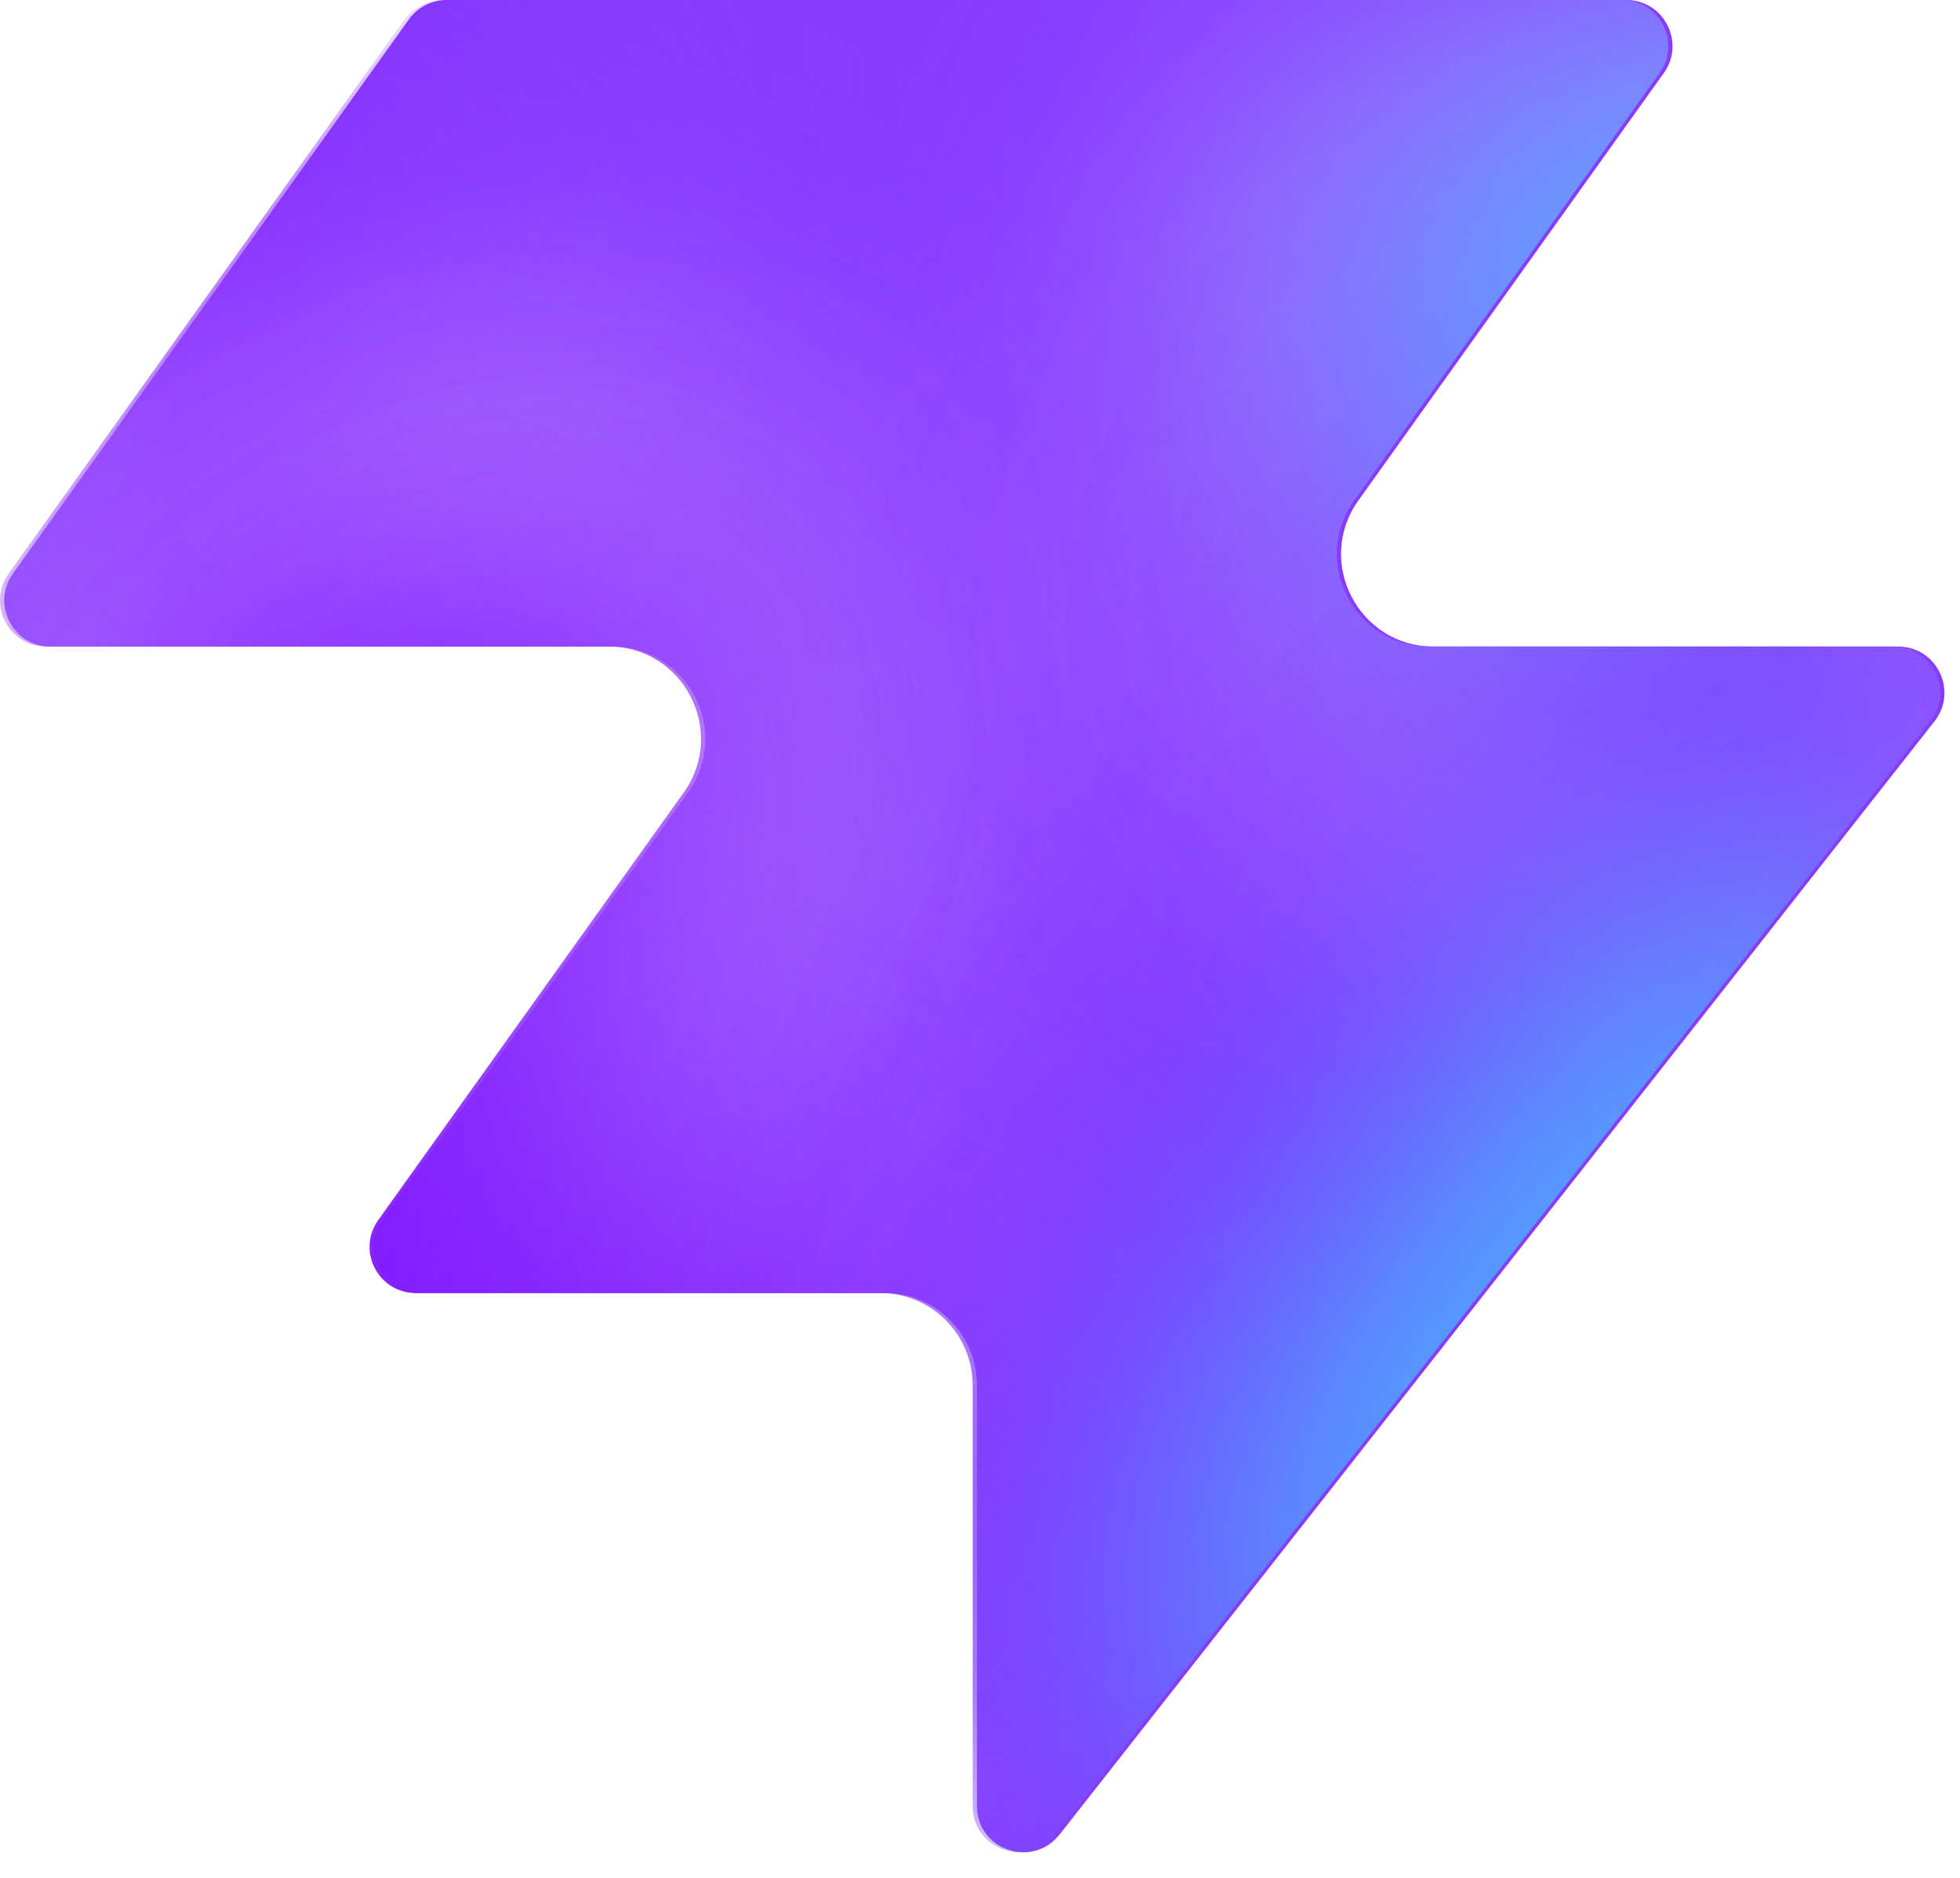
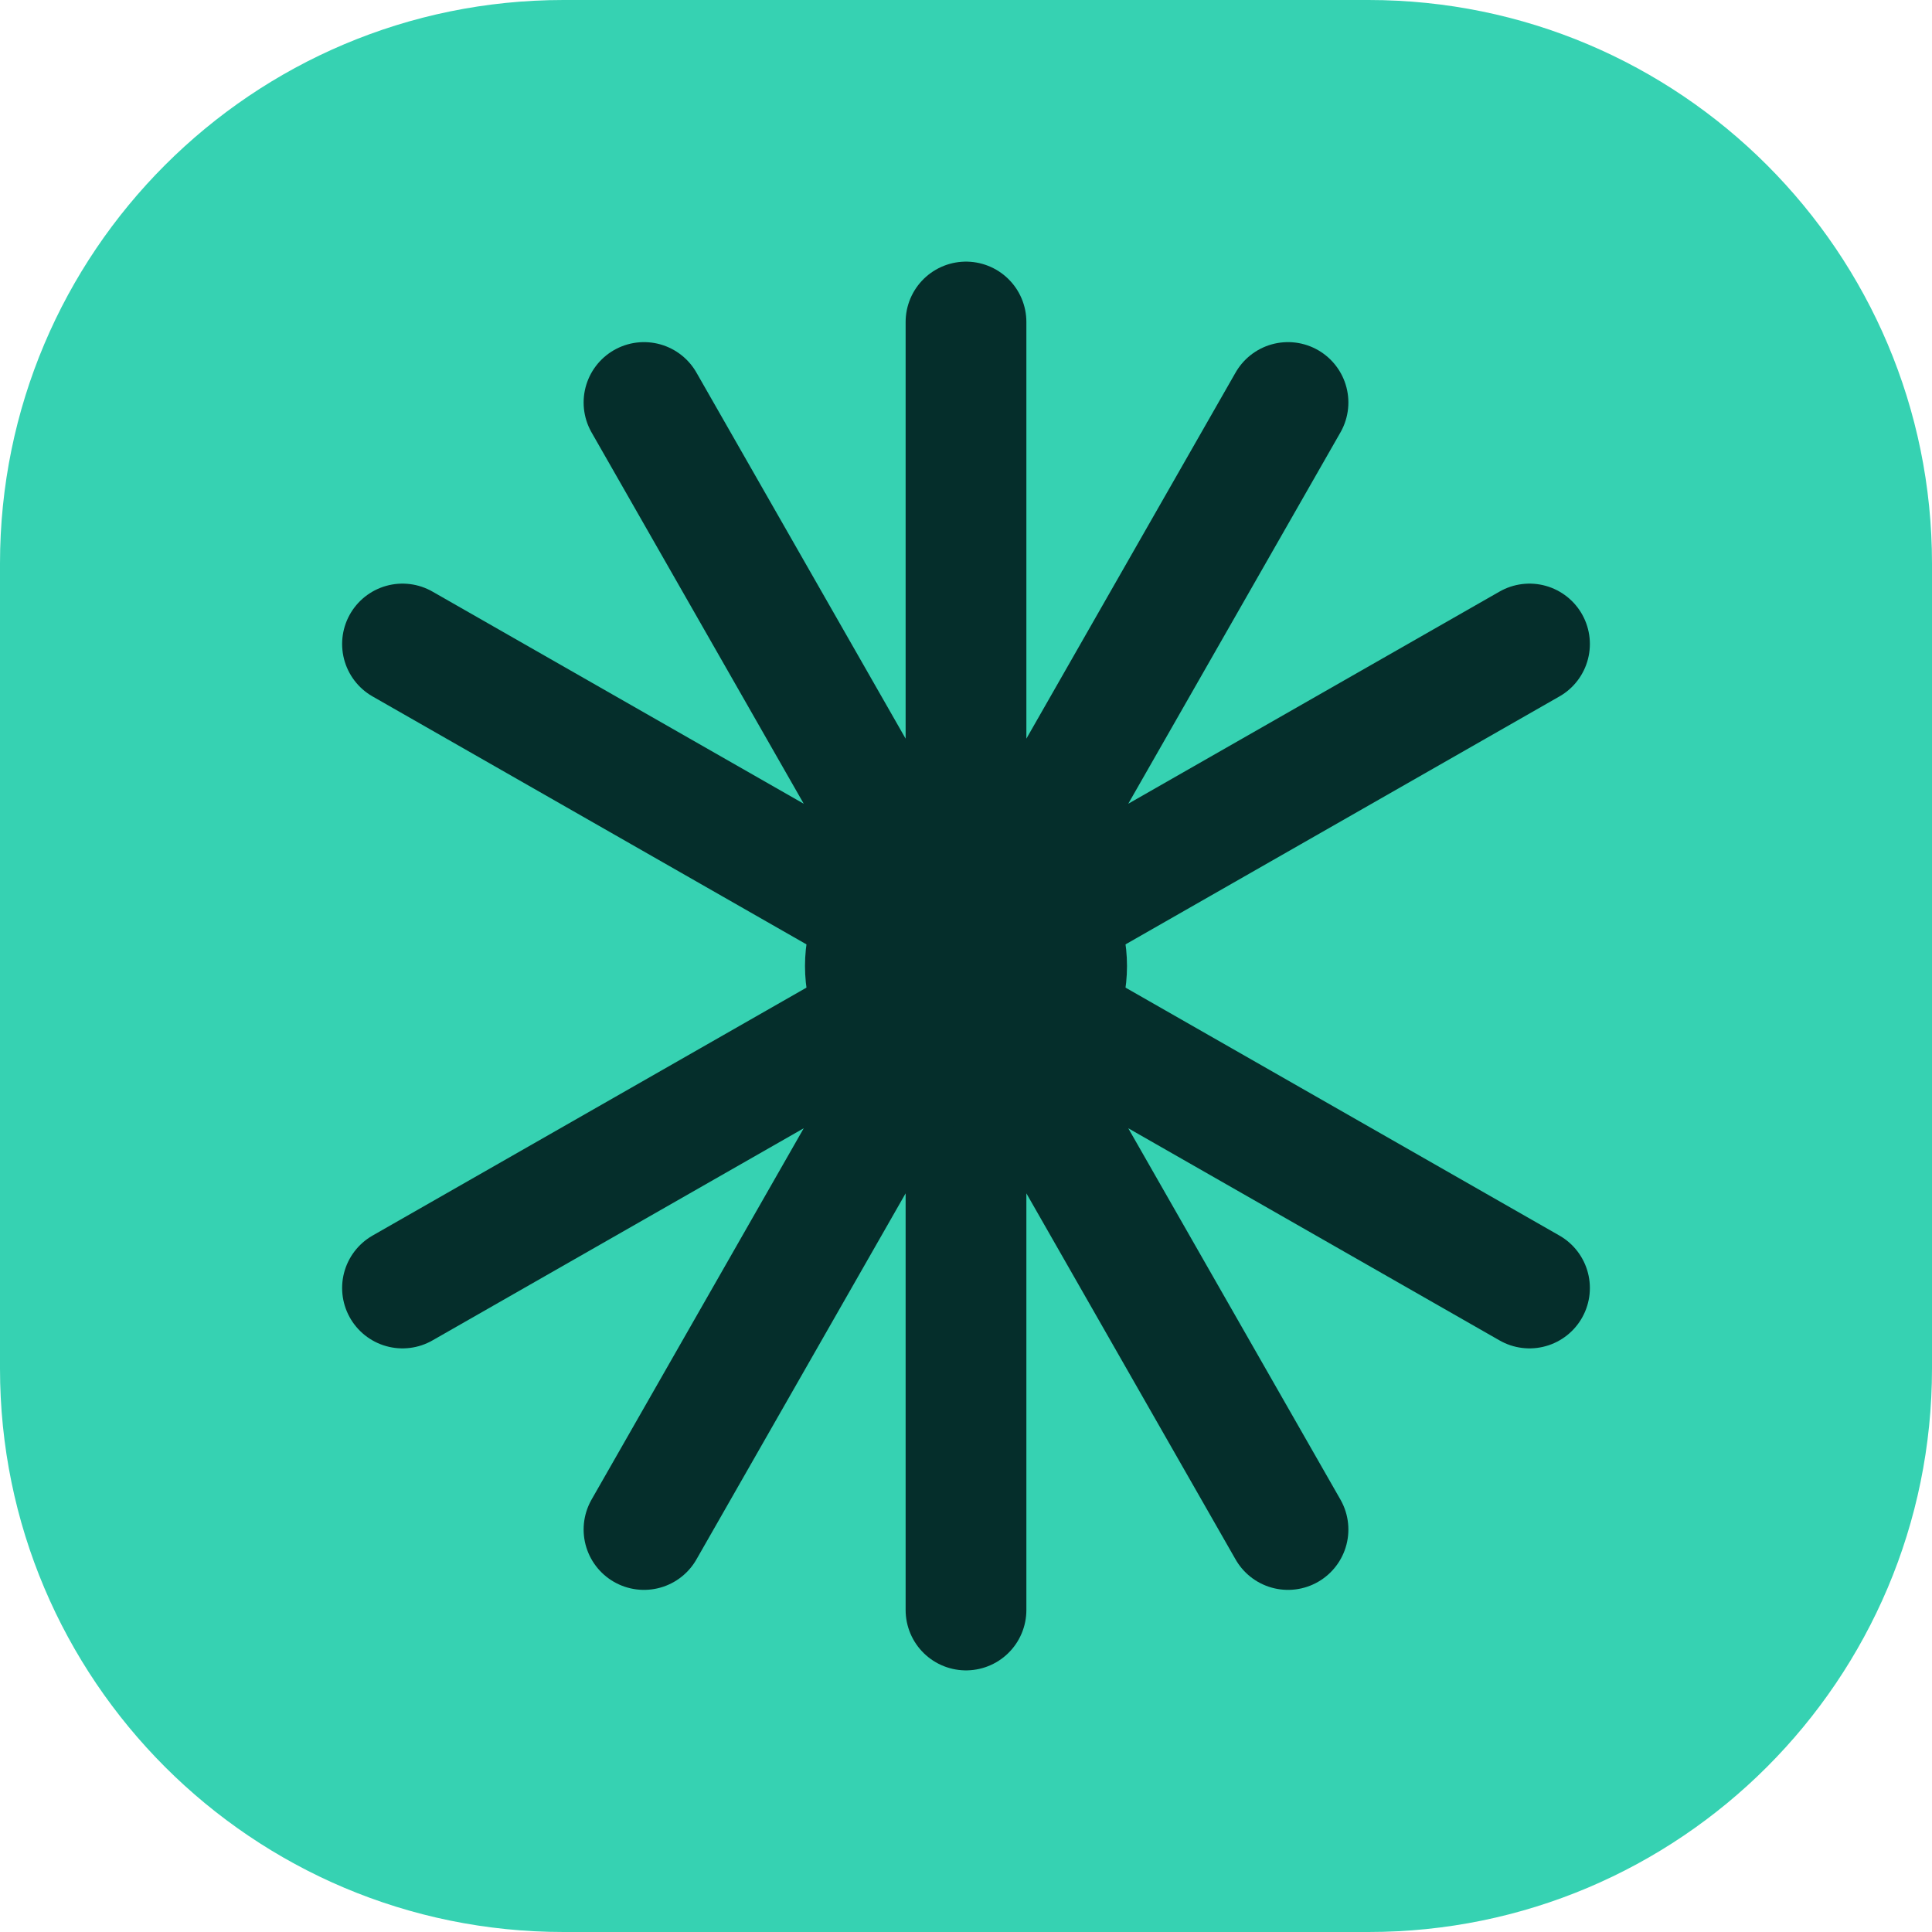
- <svg xmlns="http://www.w3.org/2000/svg" width="48" height="46" fill="none" viewBox="0 0 48 46">
-   <path fill="#863bff" d="M25.946 44.938c-.664.845-2.021.375-2.021-.698V33.937a2.26 2.26 0 0 0-2.262-2.262H10.287c-.92 0-1.456-1.04-.92-1.788l7.48-10.471c1.07-1.497 0-3.578-1.842-3.578H1.237c-.92 0-1.456-1.04-.92-1.788L10.013.474c.214-.297.556-.474.92-.474h28.894c.92 0 1.456 1.04.92 1.788l-7.48 10.471c-1.07 1.498 0 3.579 1.842 3.579h11.377c.943 0 1.473 1.088.89 1.83L25.947 44.94z" style="fill:#863bff;fill:color(display-p3 .525 .23 1);fill-opacity:1" />
-   <mask id="a" width="48" height="46" x="0" y="0" maskUnits="userSpaceOnUse" style="mask-type:alpha">
-     <path fill="#000" d="M25.842 44.938c-.664.844-2.021.375-2.021-.698V33.937a2.26 2.26 0 0 0-2.262-2.262H10.183c-.92 0-1.456-1.04-.92-1.788l7.48-10.471c1.07-1.498 0-3.579-1.842-3.579H1.133c-.92 0-1.456-1.04-.92-1.787L9.91.473c.214-.297.556-.474.92-.474h28.894c.92 0 1.456 1.04.92 1.788l-7.48 10.471c-1.07 1.498 0 3.578 1.842 3.578h11.377c.943 0 1.473 1.088.89 1.832L25.843 44.94z" style="fill:#000;fill-opacity:1" />
-   </mask>
-   <g mask="url(#a)">
-     <g filter="url(#b)">
-       <ellipse cx="5.508" cy="14.704" fill="#ede6ff" rx="5.508" ry="14.704" style="fill:#ede6ff;fill:color(display-p3 .927 .903 1);fill-opacity:1" transform="matrix(.00324 1 1 -.00324 -4.47 31.516)" />
-     </g>
-     <g filter="url(#c)">
-       <ellipse cx="10.399" cy="29.851" fill="#ede6ff" rx="10.399" ry="29.851" style="fill:#ede6ff;fill:color(display-p3 .927 .903 1);fill-opacity:1" transform="matrix(.00324 1 1 -.00324 -39.328 7.883)" />
-     </g>
-     <g filter="url(#d)">
-       <ellipse cx="5.508" cy="30.487" fill="#7e14ff" rx="5.508" ry="30.487" style="fill:#7e14ff;fill:color(display-p3 .492 .077 1);fill-opacity:1" transform="rotate(89.814 -25.913 -14.639)scale(1 -1)" />
-     </g>
-     <g filter="url(#e)">
-       <ellipse cx="5.508" cy="30.599" fill="#7e14ff" rx="5.508" ry="30.599" style="fill:#7e14ff;fill:color(display-p3 .492 .077 1);fill-opacity:1" transform="rotate(89.814 -32.644 -3.334)scale(1 -1)" />
-     </g>
-     <g filter="url(#f)">
-       <ellipse cx="5.508" cy="30.599" fill="#7e14ff" rx="5.508" ry="30.599" style="fill:#7e14ff;fill:color(display-p3 .492 .077 1);fill-opacity:1" transform="matrix(.00324 1 1 -.00324 -34.34 30.47)" />
-     </g>
-     <g filter="url(#g)">
-       <ellipse cx="14.072" cy="22.078" fill="#ede6ff" rx="14.072" ry="22.078" style="fill:#ede6ff;fill:color(display-p3 .927 .903 1);fill-opacity:1" transform="rotate(93.35 24.506 48.493)scale(-1 1)" />
-     </g>
-     <g filter="url(#h)">
-       <ellipse cx="3.47" cy="21.501" fill="#7e14ff" rx="3.47" ry="21.501" style="fill:#7e14ff;fill:color(display-p3 .492 .077 1);fill-opacity:1" transform="rotate(89.009 28.708 47.59)scale(-1 1)" />
-     </g>
-     <g filter="url(#i)">
-       <ellipse cx="3.47" cy="21.501" fill="#7e14ff" rx="3.47" ry="21.501" style="fill:#7e14ff;fill:color(display-p3 .492 .077 1);fill-opacity:1" transform="rotate(89.009 28.708 47.59)scale(-1 1)" />
-     </g>
-     <g filter="url(#j)">
-       <ellipse cx=".387" cy="8.972" fill="#7e14ff" rx="4.407" ry="29.108" style="fill:#7e14ff;fill:color(display-p3 .492 .077 1);fill-opacity:1" transform="rotate(39.51 .387 8.972)" />
-     </g>
-     <g filter="url(#k)">
-       <ellipse cx="47.523" cy="-6.092" fill="#7e14ff" rx="4.407" ry="29.108" style="fill:#7e14ff;fill:color(display-p3 .492 .077 1);fill-opacity:1" transform="rotate(37.892 47.523 -6.092)" />
-     </g>
-     <g filter="url(#l)">
-       <ellipse cx="41.412" cy="6.333" fill="#47bfff" rx="5.971" ry="9.665" style="fill:#47bfff;fill:color(display-p3 .28 .748 1);fill-opacity:1" transform="rotate(37.892 41.412 6.333)" />
-     </g>
-     <g filter="url(#m)">
-       <ellipse cx="-1.879" cy="38.332" fill="#7e14ff" rx="4.407" ry="29.108" style="fill:#7e14ff;fill:color(display-p3 .492 .077 1);fill-opacity:1" transform="rotate(37.892 -1.88 38.332)" />
-     </g>
-     <g filter="url(#n)">
-       <ellipse cx="-1.879" cy="38.332" fill="#7e14ff" rx="4.407" ry="29.108" style="fill:#7e14ff;fill:color(display-p3 .492 .077 1);fill-opacity:1" transform="rotate(37.892 -1.88 38.332)" />
-     </g>
-     <g filter="url(#o)">
-       <ellipse cx="35.651" cy="29.907" fill="#7e14ff" rx="4.407" ry="29.108" style="fill:#7e14ff;fill:color(display-p3 .492 .077 1);fill-opacity:1" transform="rotate(37.892 35.651 29.907)" />
-     </g>
-     <g filter="url(#p)">
-       <ellipse cx="38.418" cy="32.4" fill="#47bfff" rx="5.971" ry="15.297" style="fill:#47bfff;fill:color(display-p3 .28 .748 1);fill-opacity:1" transform="rotate(37.892 38.418 32.4)" />
-     </g>
+ <svg xmlns="http://www.w3.org/2000/svg" viewBox="0 0 48 48">
+   <rect width="48" height="48" rx="14" fill="#36d2b2" />
+   <g fill="none" stroke="#052e2b" stroke-linecap="round" stroke-width="3">
+     <path d="M24 8v32M10 16l28 16M38 16 10 32M16 10l16 28M32 10 16 38" />
  </g>
-   <defs>
-     <filter id="b" width="60.045" height="41.654" x="-19.77" y="16.149" color-interpolation-filters="sRGB" filterUnits="userSpaceOnUse">
-       <feFlood flood-opacity="0" result="BackgroundImageFix" />
-       <feBlend in="SourceGraphic" in2="BackgroundImageFix" result="shape" />
-       <feGaussianBlur result="effect1_foregroundBlur_2002_17158" stdDeviation="7.659" />
-     </filter>
-     <filter id="c" width="90.34" height="51.437" x="-54.613" y="-7.533" color-interpolation-filters="sRGB" filterUnits="userSpaceOnUse">
-       <feFlood flood-opacity="0" result="BackgroundImageFix" />
-       <feBlend in="SourceGraphic" in2="BackgroundImageFix" result="shape" />
-       <feGaussianBlur result="effect1_foregroundBlur_2002_17158" stdDeviation="7.659" />
-     </filter>
-     <filter id="d" width="79.355" height="29.4" x="-49.64" y="2.03" color-interpolation-filters="sRGB" filterUnits="userSpaceOnUse">
-       <feFlood flood-opacity="0" result="BackgroundImageFix" />
-       <feBlend in="SourceGraphic" in2="BackgroundImageFix" result="shape" />
-       <feGaussianBlur result="effect1_foregroundBlur_2002_17158" stdDeviation="4.596" />
-     </filter>
-     <filter id="e" width="79.579" height="29.4" x="-45.045" y="20.029" color-interpolation-filters="sRGB" filterUnits="userSpaceOnUse">
-       <feFlood flood-opacity="0" result="BackgroundImageFix" />
-       <feBlend in="SourceGraphic" in2="BackgroundImageFix" result="shape" />
-       <feGaussianBlur result="effect1_foregroundBlur_2002_17158" stdDeviation="4.596" />
-     </filter>
-     <filter id="f" width="79.579" height="29.4" x="-43.513" y="21.178" color-interpolation-filters="sRGB" filterUnits="userSpaceOnUse">
-       <feFlood flood-opacity="0" result="BackgroundImageFix" />
-       <feBlend in="SourceGraphic" in2="BackgroundImageFix" result="shape" />
-       <feGaussianBlur result="effect1_foregroundBlur_2002_17158" stdDeviation="4.596" />
-     </filter>
-     <filter id="g" width="74.749" height="58.852" x="15.756" y="-17.901" color-interpolation-filters="sRGB" filterUnits="userSpaceOnUse">
-       <feFlood flood-opacity="0" result="BackgroundImageFix" />
-       <feBlend in="SourceGraphic" in2="BackgroundImageFix" result="shape" />
-       <feGaussianBlur result="effect1_foregroundBlur_2002_17158" stdDeviation="7.659" />
-     </filter>
-     <filter id="h" width="61.377" height="25.362" x="23.548" y="2.284" color-interpolation-filters="sRGB" filterUnits="userSpaceOnUse">
-       <feFlood flood-opacity="0" result="BackgroundImageFix" />
-       <feBlend in="SourceGraphic" in2="BackgroundImageFix" result="shape" />
-       <feGaussianBlur result="effect1_foregroundBlur_2002_17158" stdDeviation="4.596" />
-     </filter>
-     <filter id="i" width="61.377" height="25.362" x="23.548" y="2.284" color-interpolation-filters="sRGB" filterUnits="userSpaceOnUse">
-       <feFlood flood-opacity="0" result="BackgroundImageFix" />
-       <feBlend in="SourceGraphic" in2="BackgroundImageFix" result="shape" />
-       <feGaussianBlur result="effect1_foregroundBlur_2002_17158" stdDeviation="4.596" />
-     </filter>
-     <filter id="j" width="56.045" height="63.649" x="-27.636" y="-22.853" color-interpolation-filters="sRGB" filterUnits="userSpaceOnUse">
-       <feFlood flood-opacity="0" result="BackgroundImageFix" />
-       <feBlend in="SourceGraphic" in2="BackgroundImageFix" result="shape" />
-       <feGaussianBlur result="effect1_foregroundBlur_2002_17158" stdDeviation="4.596" />
-     </filter>
-     <filter id="k" width="54.814" height="64.646" x="20.116" y="-38.415" color-interpolation-filters="sRGB" filterUnits="userSpaceOnUse">
-       <feFlood flood-opacity="0" result="BackgroundImageFix" />
-       <feBlend in="SourceGraphic" in2="BackgroundImageFix" result="shape" />
-       <feGaussianBlur result="effect1_foregroundBlur_2002_17158" stdDeviation="4.596" />
-     </filter>
-     <filter id="l" width="33.541" height="35.313" x="24.641" y="-11.323" color-interpolation-filters="sRGB" filterUnits="userSpaceOnUse">
-       <feFlood flood-opacity="0" result="BackgroundImageFix" />
-       <feBlend in="SourceGraphic" in2="BackgroundImageFix" result="shape" />
-       <feGaussianBlur result="effect1_foregroundBlur_2002_17158" stdDeviation="4.596" />
-     </filter>
-     <filter id="m" width="54.814" height="64.646" x="-29.286" y="6.009" color-interpolation-filters="sRGB" filterUnits="userSpaceOnUse">
-       <feFlood flood-opacity="0" result="BackgroundImageFix" />
-       <feBlend in="SourceGraphic" in2="BackgroundImageFix" result="shape" />
-       <feGaussianBlur result="effect1_foregroundBlur_2002_17158" stdDeviation="4.596" />
-     </filter>
-     <filter id="n" width="54.814" height="64.646" x="-29.286" y="6.009" color-interpolation-filters="sRGB" filterUnits="userSpaceOnUse">
-       <feFlood flood-opacity="0" result="BackgroundImageFix" />
-       <feBlend in="SourceGraphic" in2="BackgroundImageFix" result="shape" />
-       <feGaussianBlur result="effect1_foregroundBlur_2002_17158" stdDeviation="4.596" />
-     </filter>
-     <filter id="o" width="54.814" height="64.646" x="8.244" y="-2.416" color-interpolation-filters="sRGB" filterUnits="userSpaceOnUse">
-       <feFlood flood-opacity="0" result="BackgroundImageFix" />
-       <feBlend in="SourceGraphic" in2="BackgroundImageFix" result="shape" />
-       <feGaussianBlur result="effect1_foregroundBlur_2002_17158" stdDeviation="4.596" />
-     </filter>
-     <filter id="p" width="39.409" height="43.623" x="18.713" y="10.588" color-interpolation-filters="sRGB" filterUnits="userSpaceOnUse">
-       <feFlood flood-opacity="0" result="BackgroundImageFix" />
-       <feBlend in="SourceGraphic" in2="BackgroundImageFix" result="shape" />
-       <feGaussianBlur result="effect1_foregroundBlur_2002_17158" stdDeviation="4.596" />
-     </filter>
-   </defs>
+   <circle cx="24" cy="24" r="4" fill="#052e2b" />
</svg>
